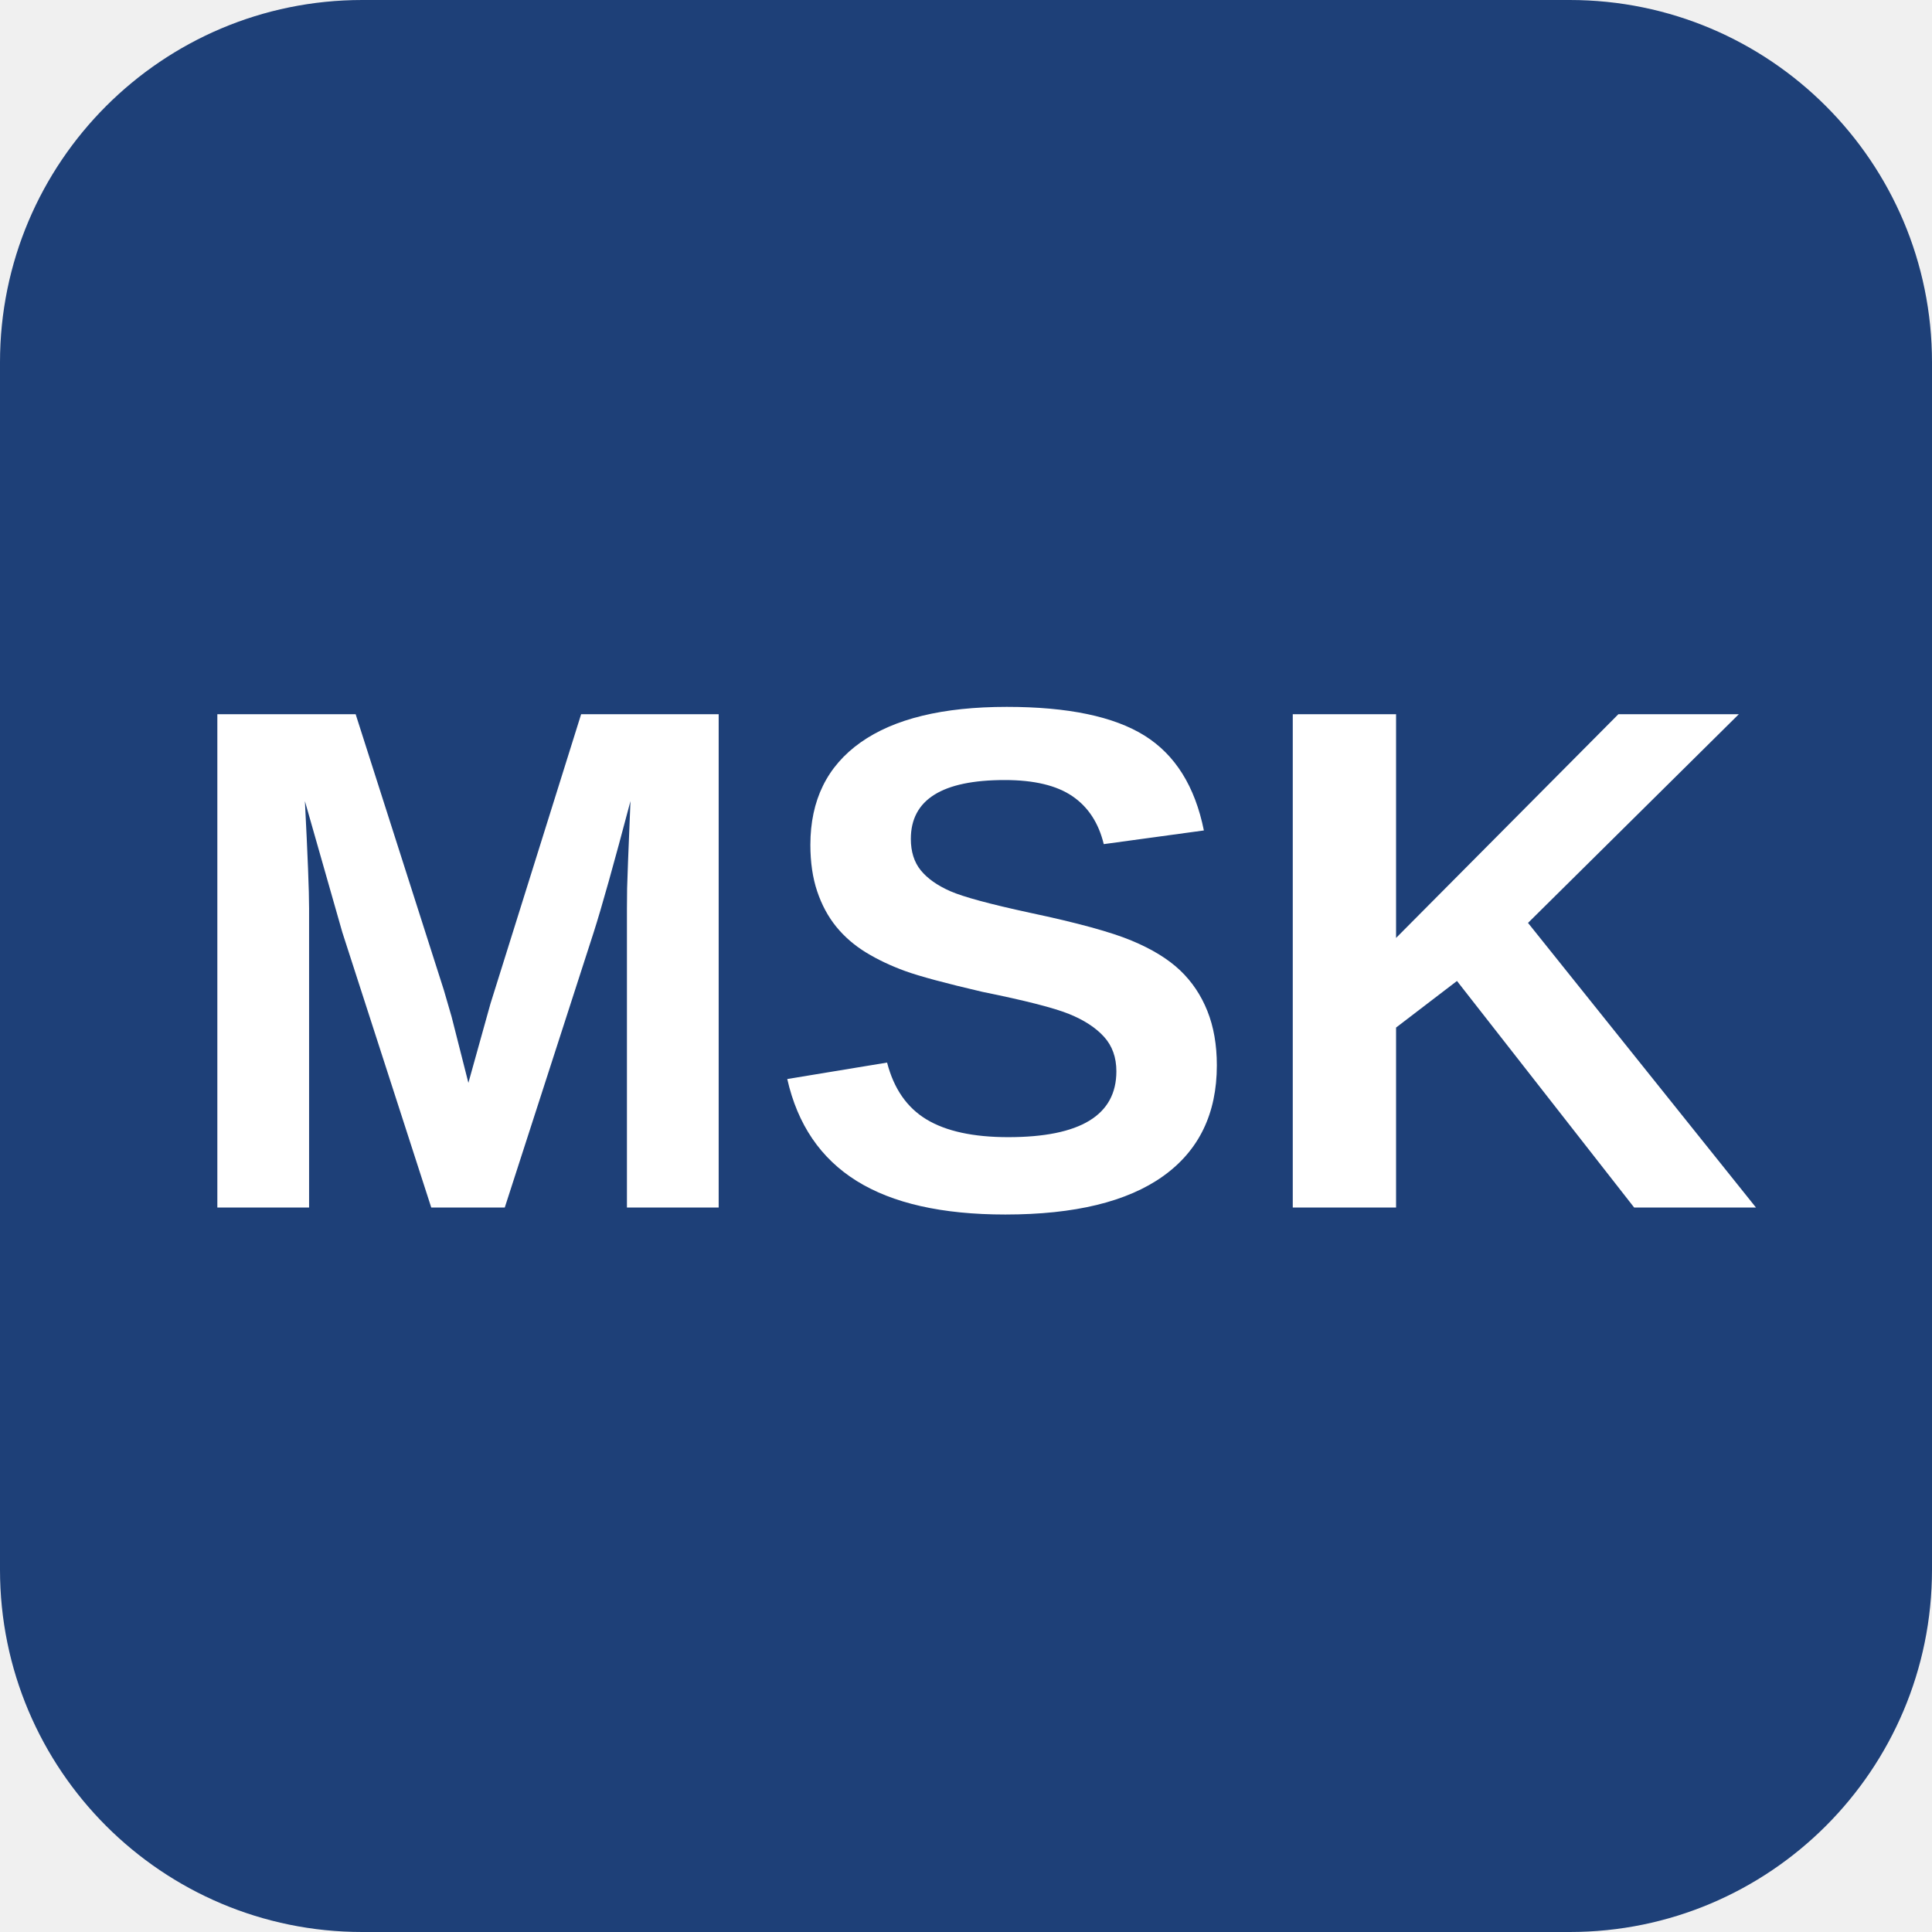
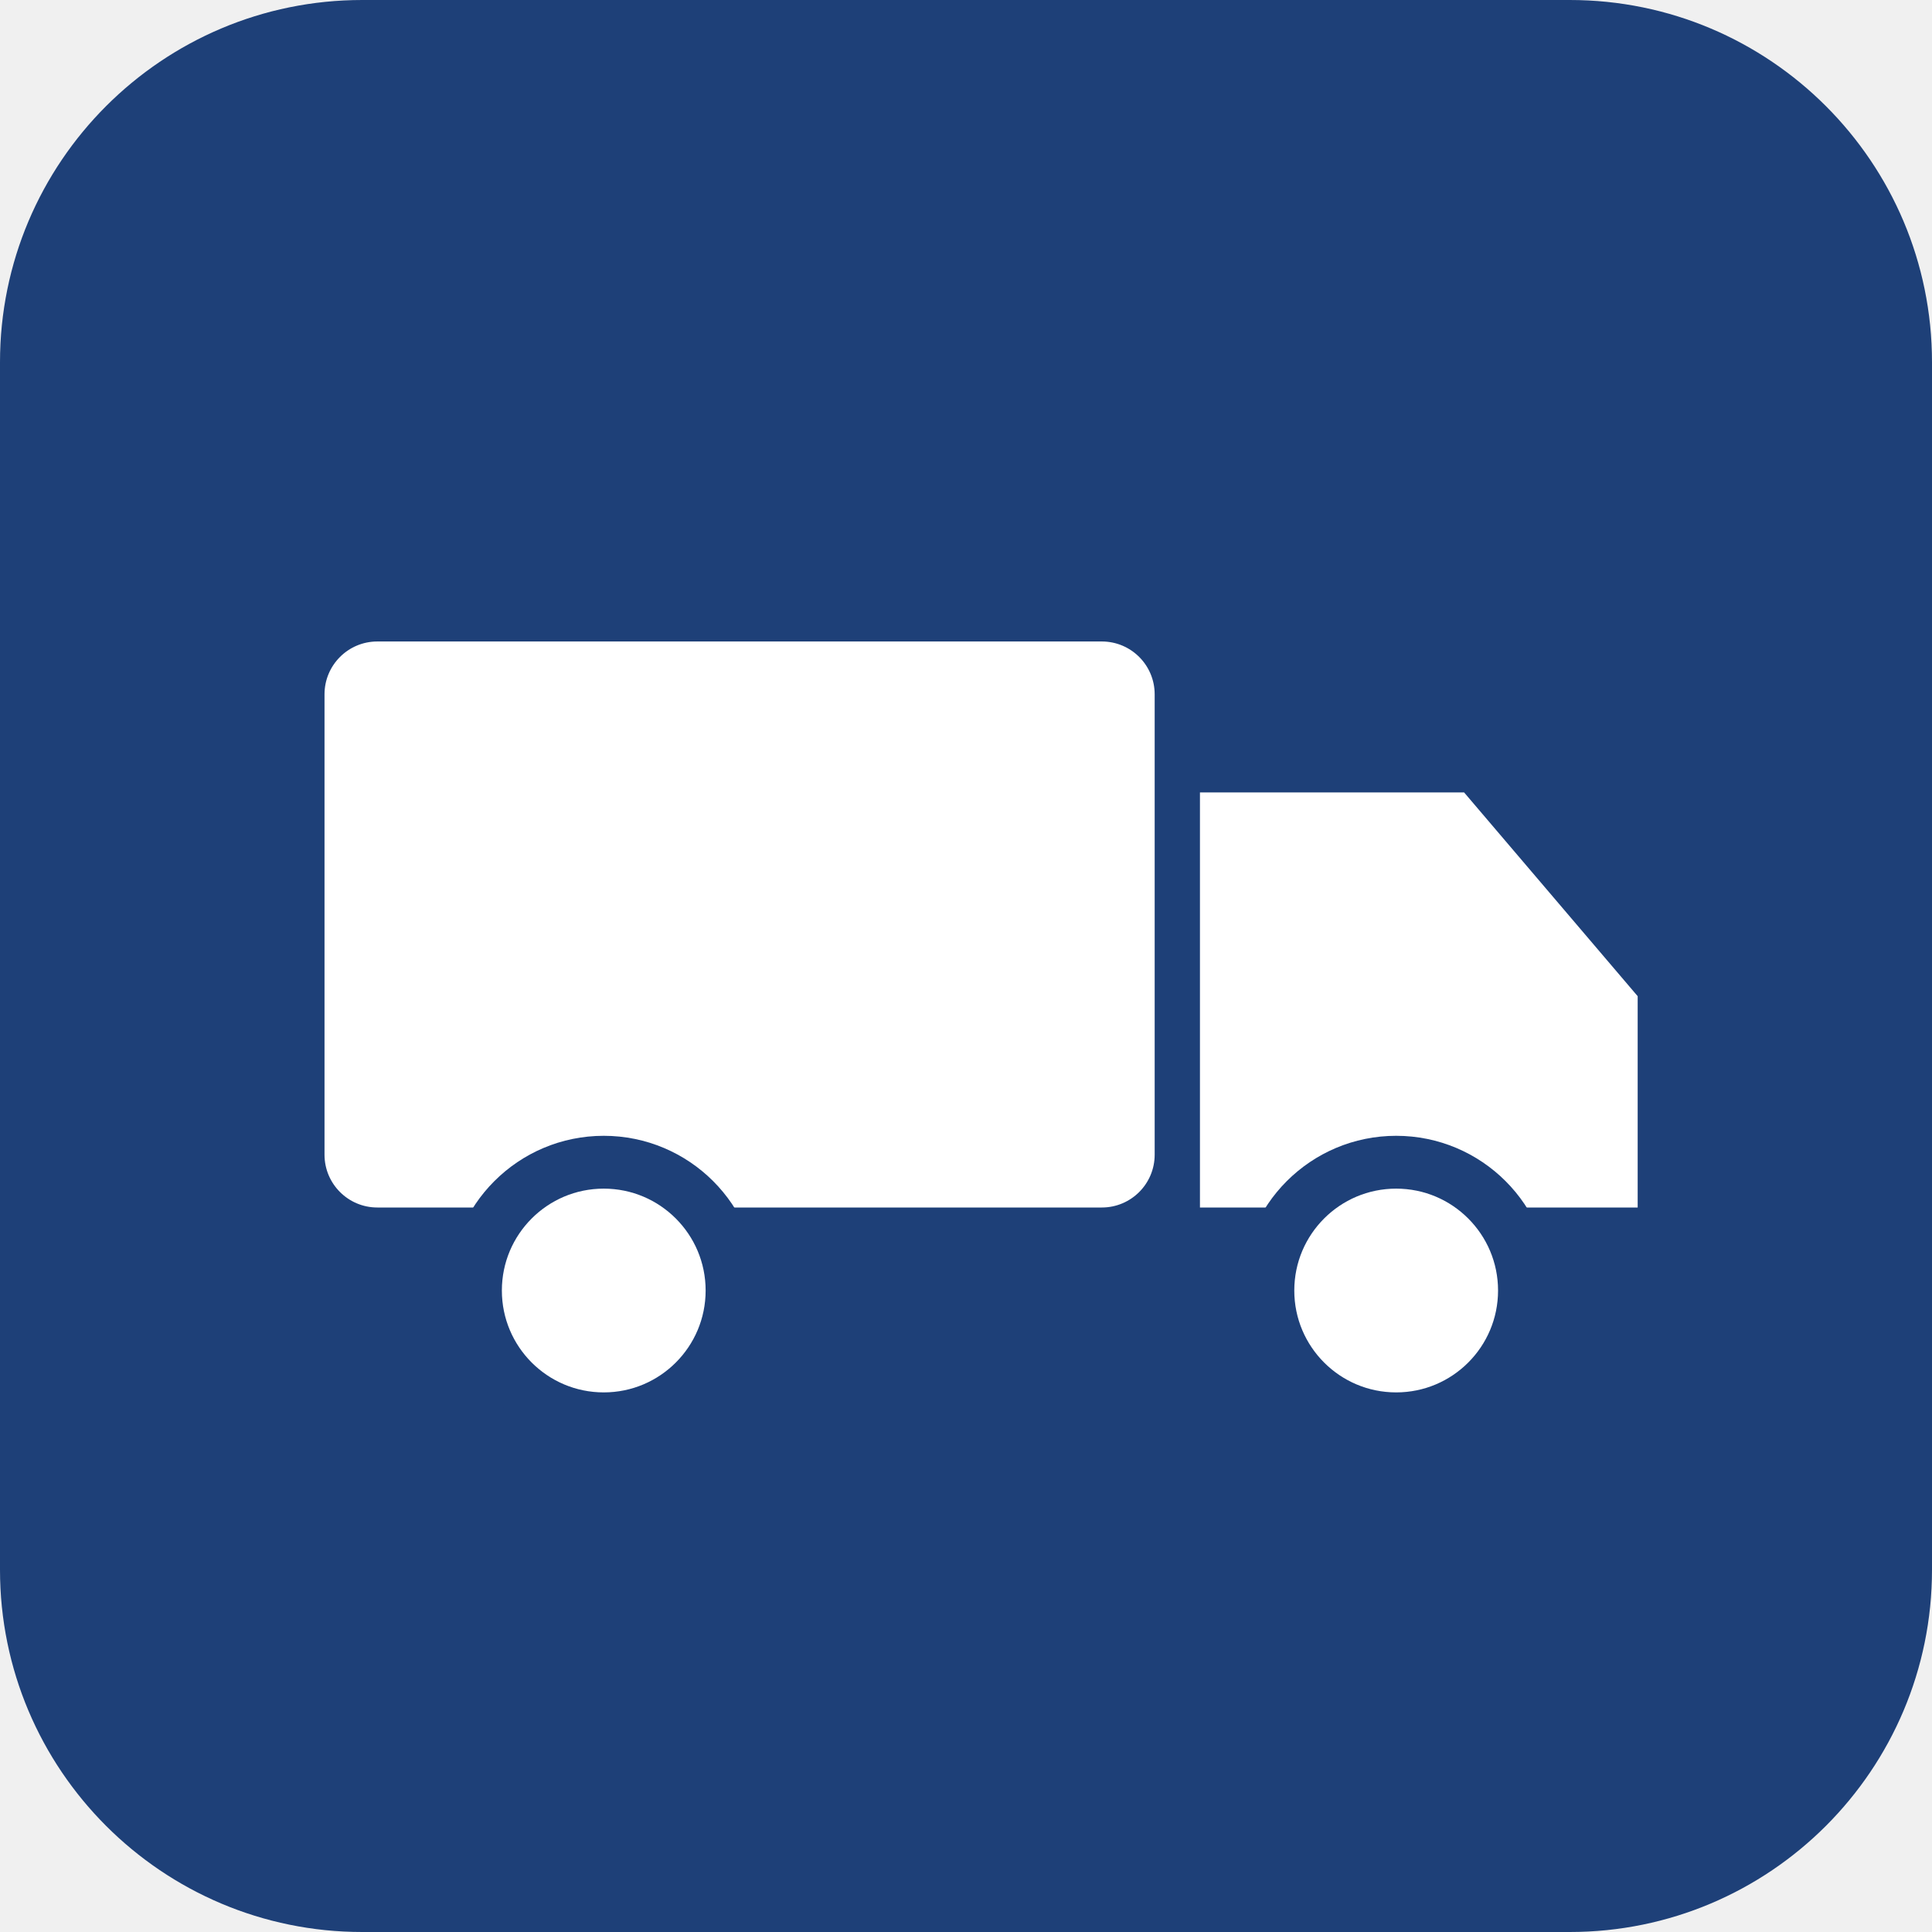
<svg xmlns="http://www.w3.org/2000/svg" viewBox="0 0 512 512">
  <rect width="512" height="512" rx="96" fill="#1e4078" />
-   <text x="256" y="320" font-size="190" text-anchor="middle" fill="#ffffff" font-family="Arial, Helvetica, sans-serif" font-weight="bold">MSK</text>
+   <g fill="#fff">
+     <rect x="86" y="170" width="220" height="150" rx="14" />
+     <path d="M318 210h70l46 54v56H318z" />
+     <circle cx="160" cy="342" r="34" stroke="#1e4078" stroke-width="14" />
+     <circle cx="370" cy="342" r="34" stroke="#1e4078" stroke-width="14" />
+   </g>
</svg>
